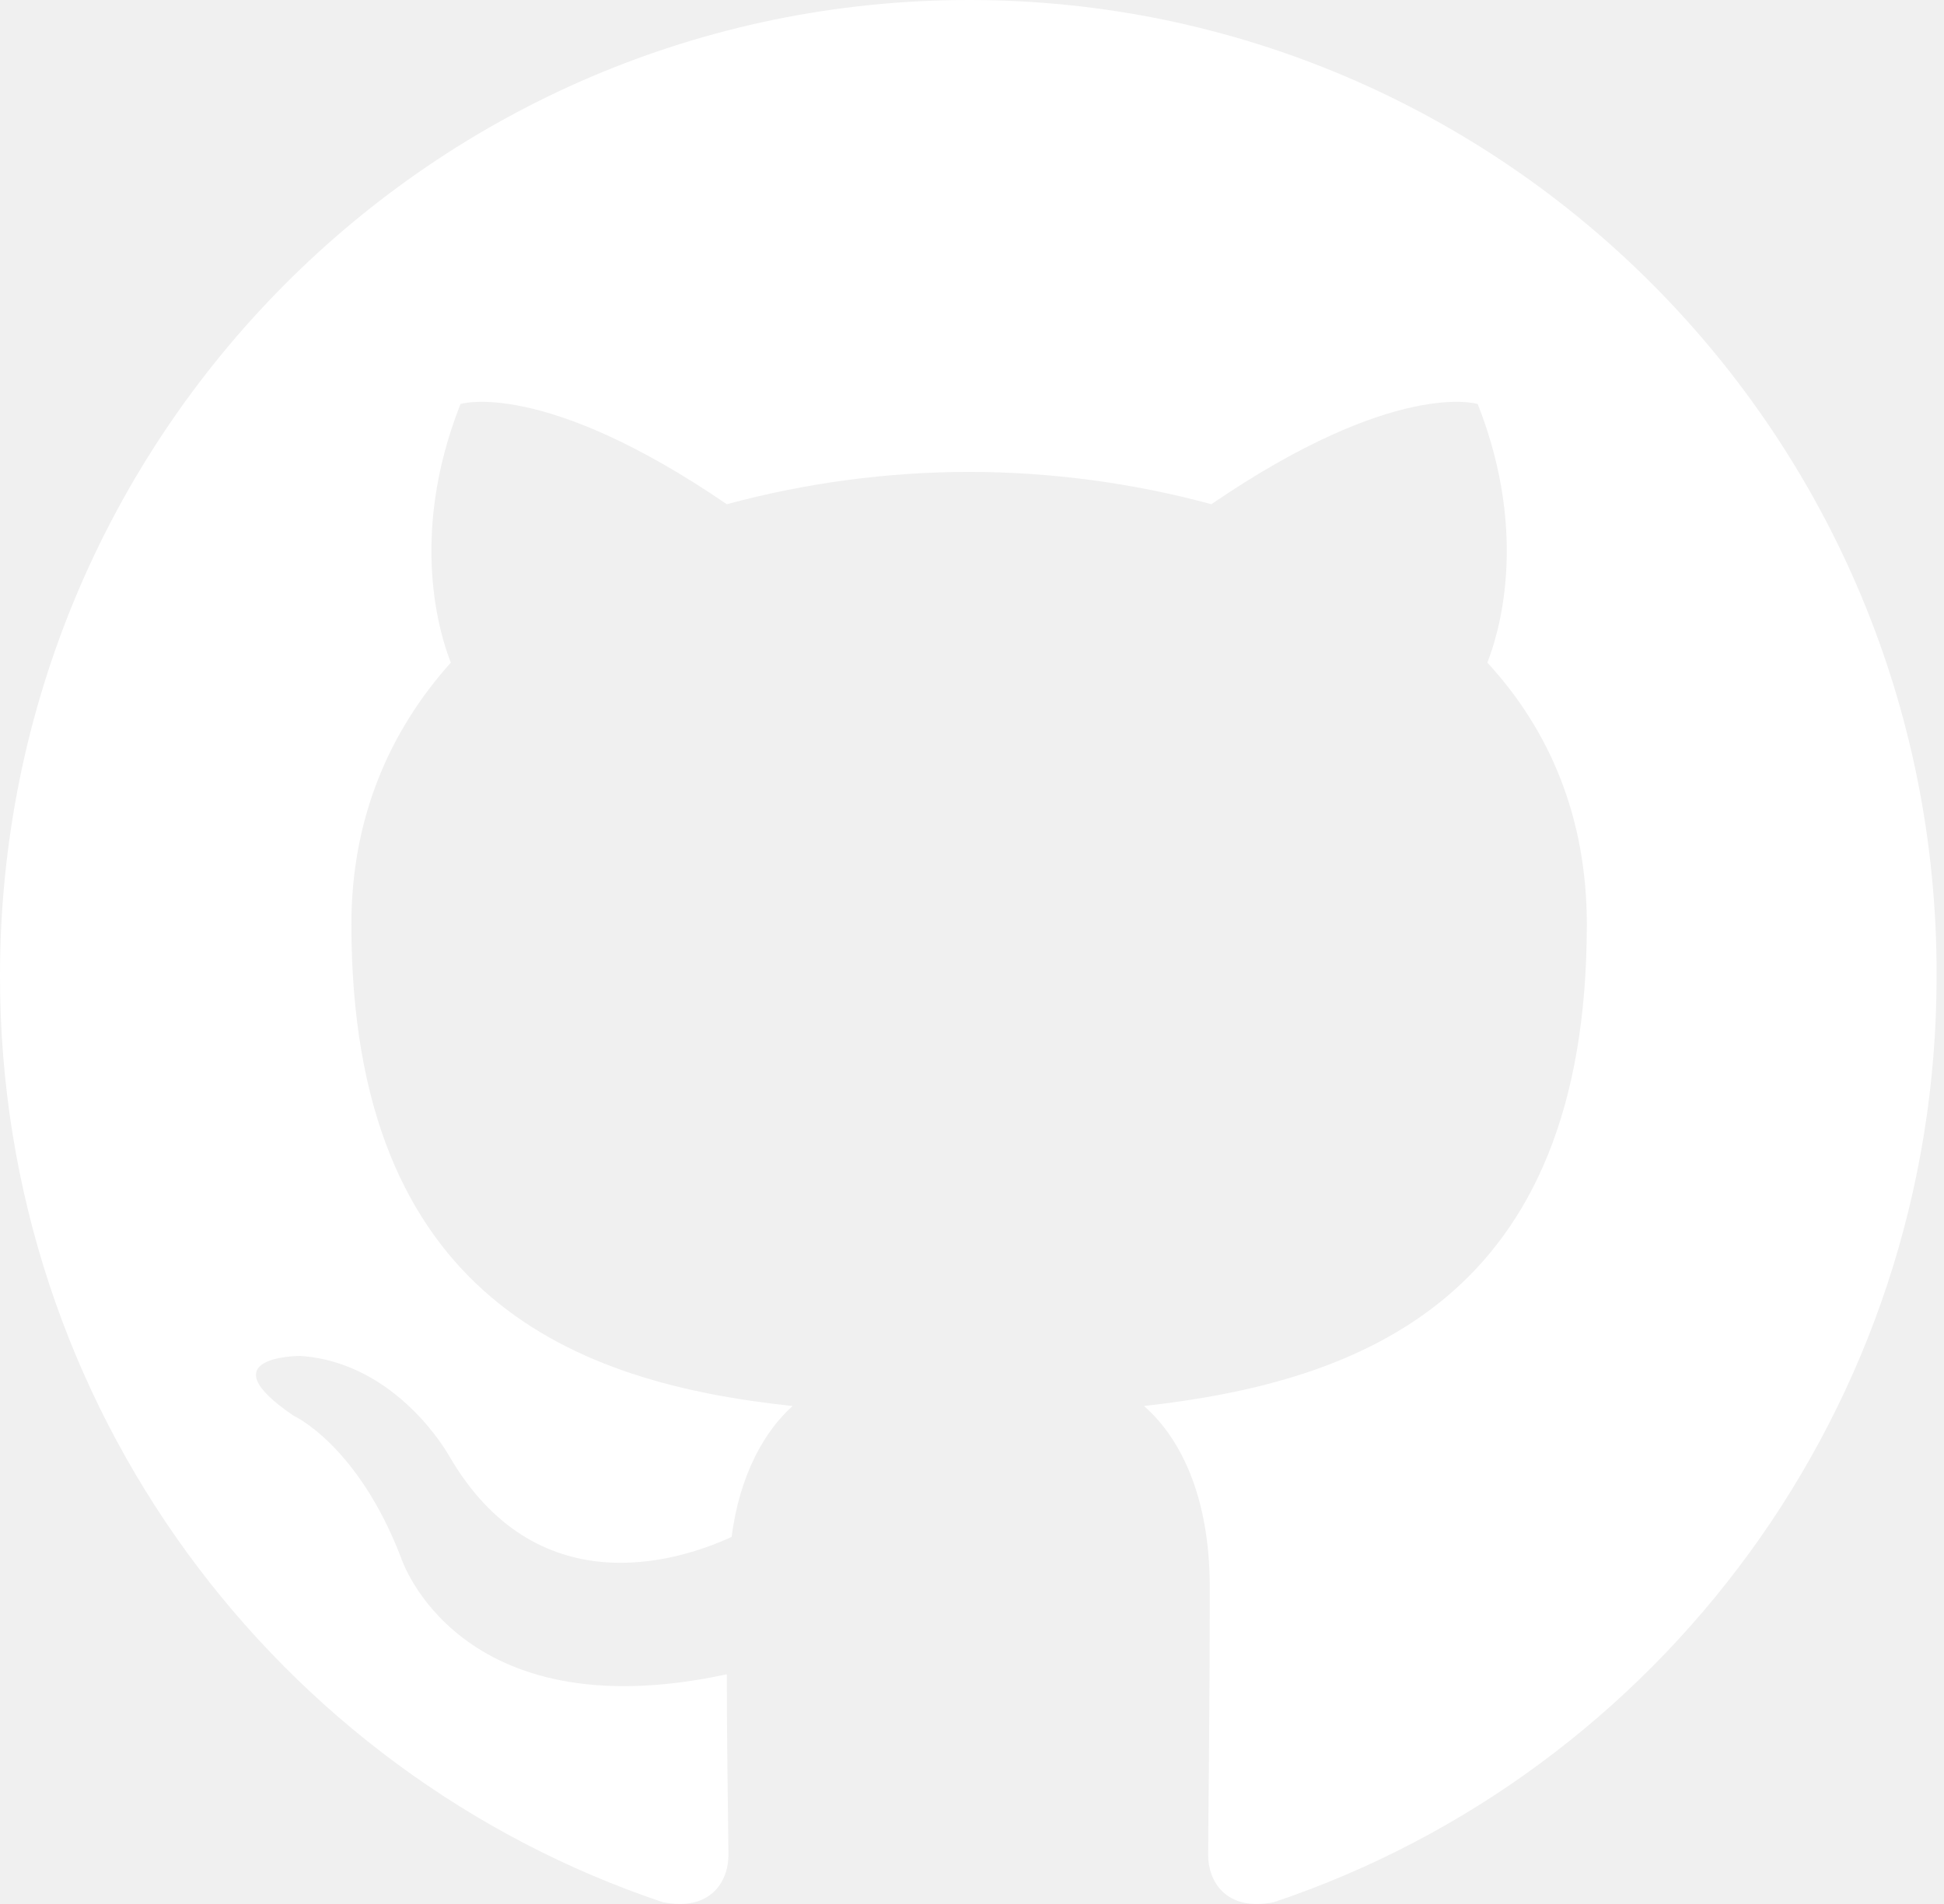
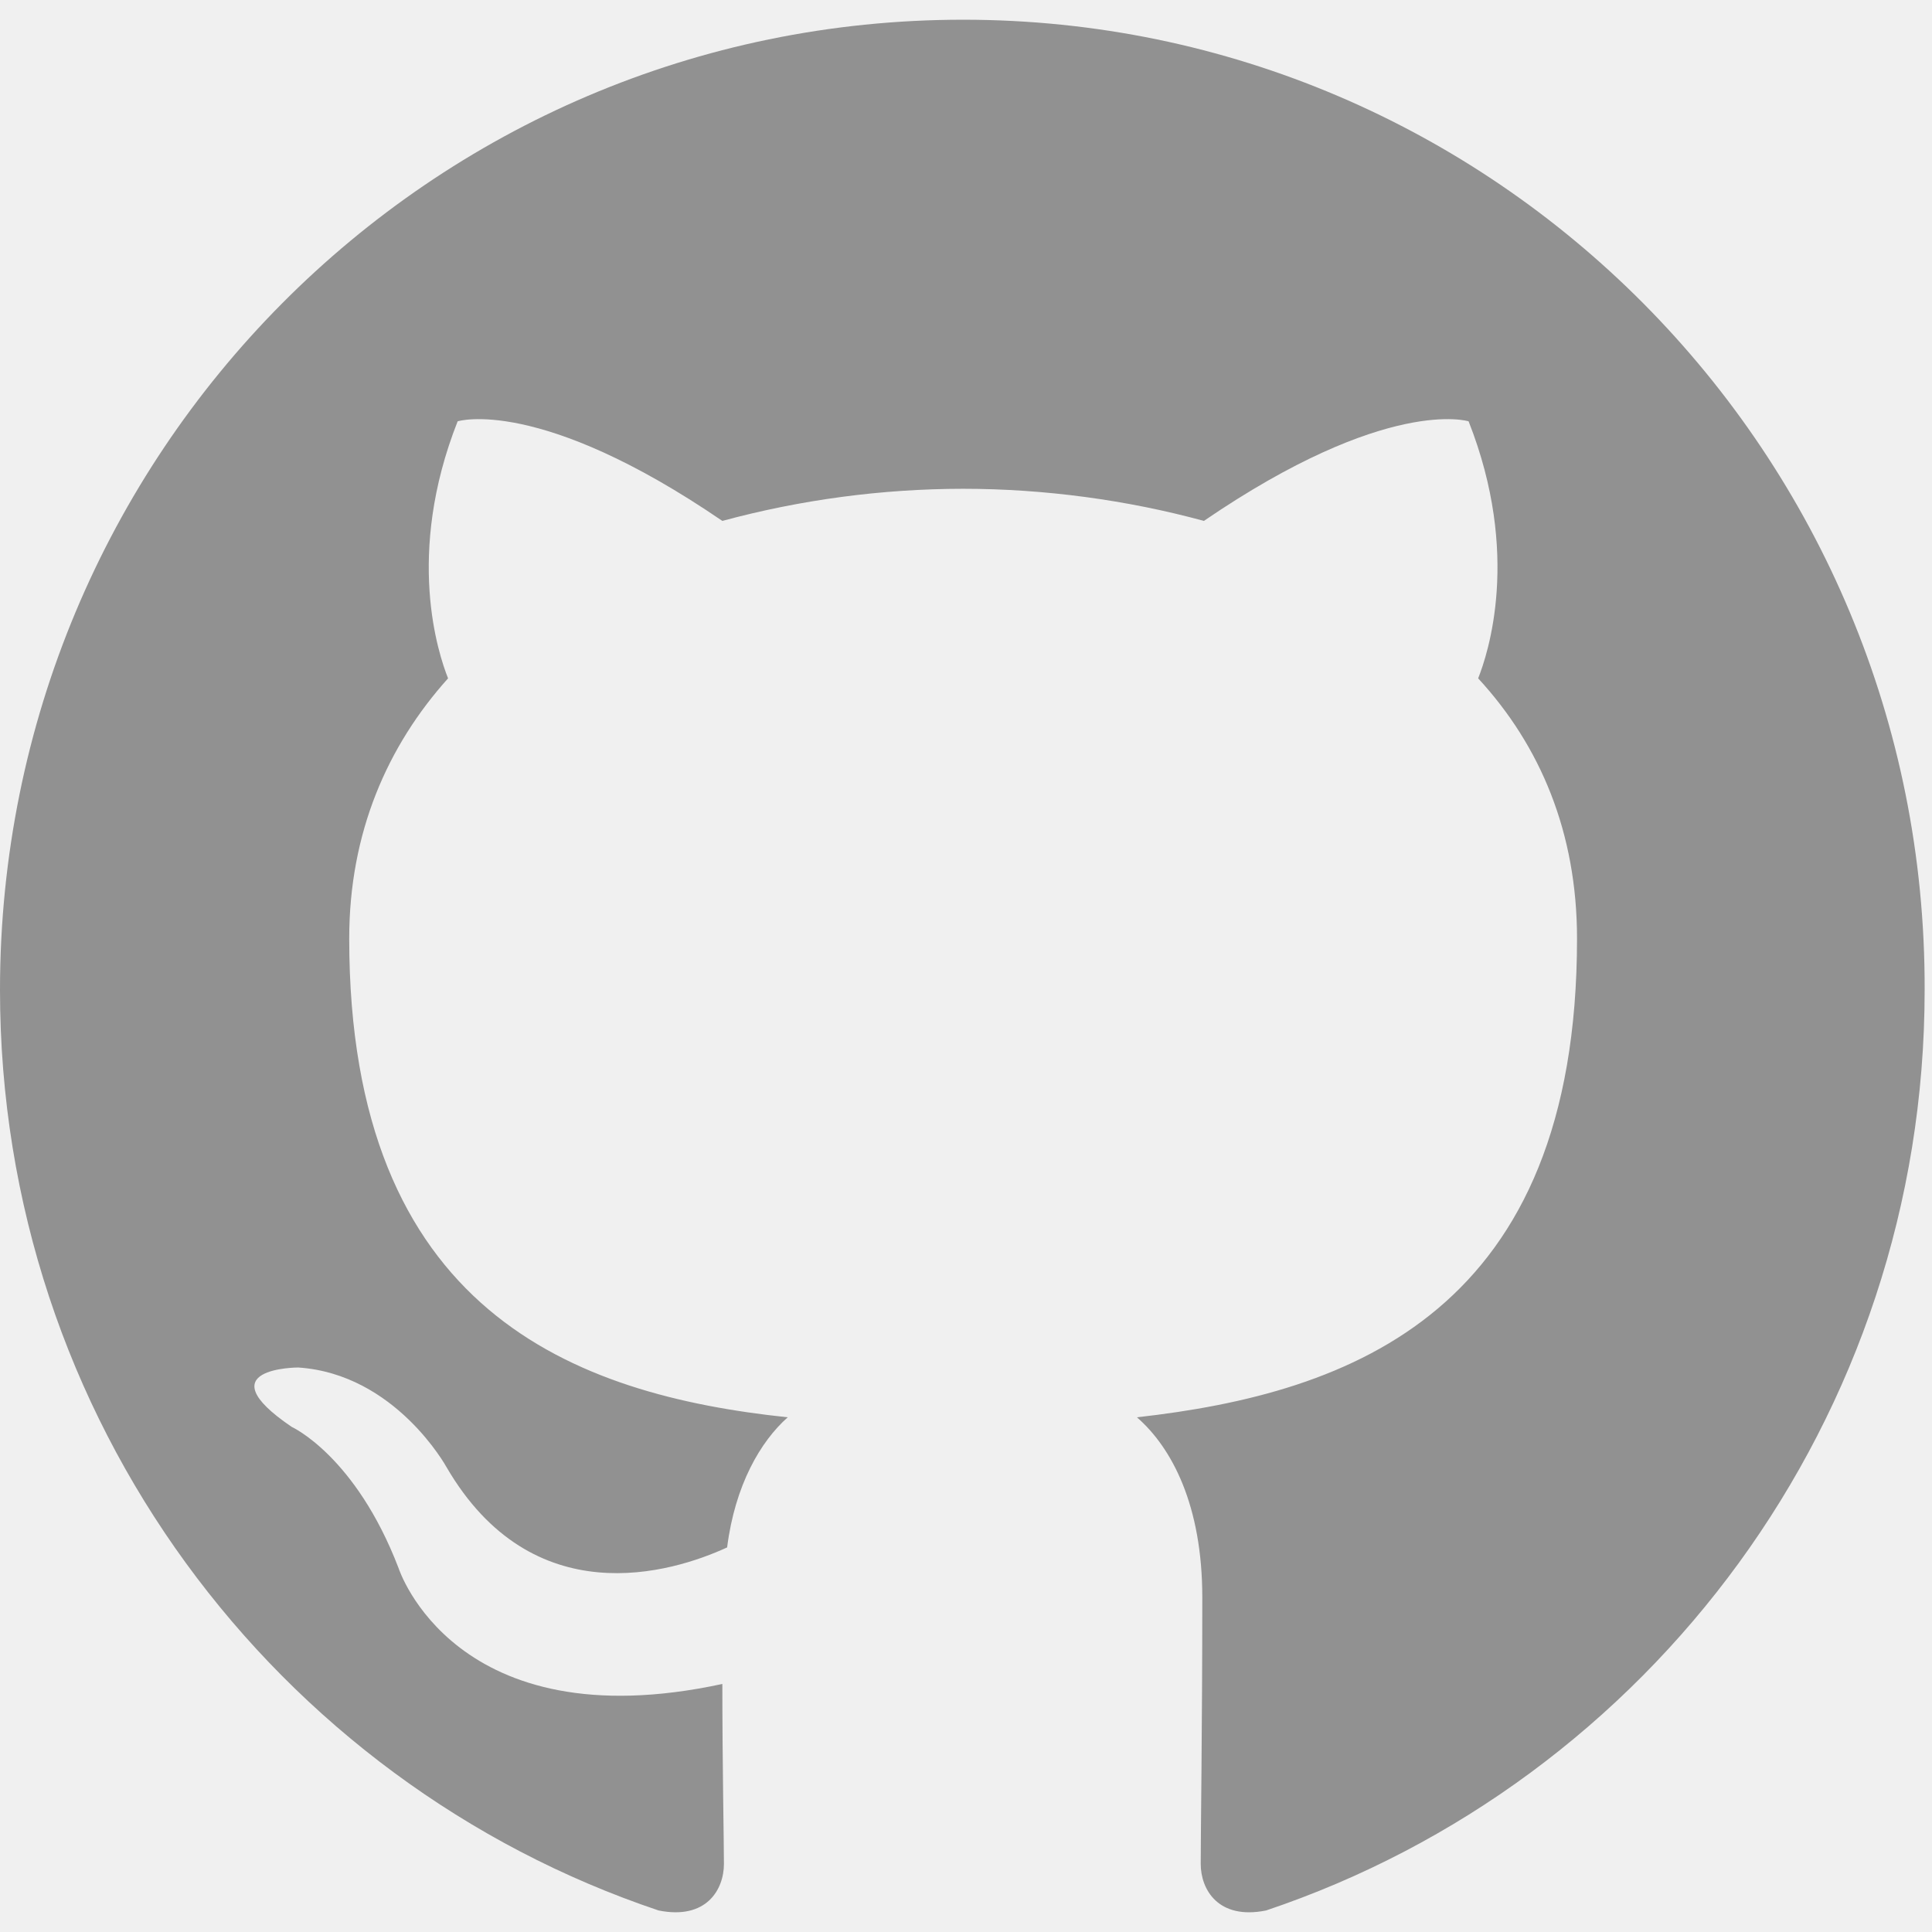
- <svg xmlns="http://www.w3.org/2000/svg" width="98" height="96">
-   <path fill-rule="evenodd" clip-rule="evenodd" d="M48.854 0C21.839 0 0 22 0 49.217c0 21.756 13.993 40.172 33.405 46.69 2.427.49 3.316-1.059 3.316-2.362 0-1.141-.08-5.052-.08-9.127-13.59 2.934-16.42-5.867-16.42-5.867-2.184-5.704-5.42-7.17-5.42-7.17-4.448-3.015.324-3.015.324-3.015 4.934.326 7.523 5.052 7.523 5.052 4.367 7.496 11.404 5.378 14.235 4.074.404-3.178 1.699-5.378 3.074-6.6-10.839-1.141-22.243-5.378-22.243-24.283 0-5.378 1.94-9.778 5.014-13.2-.485-1.222-2.184-6.275.486-13.038 0 0 4.125-1.304 13.426 5.052a46.97 46.97 0 0 1 12.214-1.63c4.125 0 8.33.571 12.213 1.63 9.302-6.356 13.427-5.052 13.427-5.052 2.67 6.763.97 11.816.485 13.038 3.155 3.422 5.015 7.822 5.015 13.2 0 18.905-11.404 23.06-22.324 24.283 1.78 1.548 3.316 4.481 3.316 9.126 0 6.6-.08 11.897-.08 13.526 0 1.304.89 2.853 3.316 2.364 19.412-6.52 33.405-24.935 33.405-46.691C97.707 22 75.788 0 48.854 0z" fill="#fff" />
+ <svg xmlns="http://www.w3.org/2000/svg" width="16" height="16" viewBox="0 0 98 96">
+   <path fill-rule="evenodd" clip-rule="evenodd" d="M48.854 0C21.839 0 0 22 0 49.217c0 21.756 13.993 40.172 33.405 46.69 2.427.49 3.316-1.059 3.316-2.362 0-1.141-.08-5.052-.08-9.127-13.59 2.934-16.42-5.867-16.42-5.867-2.184-5.704-5.42-7.17-5.42-7.17-4.448-3.015.324-3.015.324-3.015 4.934.326 7.523 5.052 7.523 5.052 4.367 7.496 11.404 5.378 14.235 4.074.404-3.178 1.699-5.378 3.074-6.6-10.839-1.141-22.243-5.378-22.243-24.283 0-5.378 1.94-9.778 5.014-13.2-.485-1.222-2.184-6.275.486-13.038 0 0 4.125-1.304 13.426 5.052a46.97 46.97 0 0 1 12.214-1.63c4.125 0 8.33.571 12.213 1.63 9.302-6.356 13.427-5.052 13.427-5.052 2.67 6.763.97 11.816.485 13.038 3.155 3.422 5.015 7.822 5.015 13.2 0 18.905-11.404 23.06-22.324 24.283 1.78 1.548 3.316 4.481 3.316 9.126 0 6.6-.08 11.897-.08 13.526 0 1.304.89 2.853 3.316 2.364 19.412-6.52 33.405-24.935 33.405-46.691C97.707 22 75.788 0 48.854 0z" fill="#919191" />
</svg>
